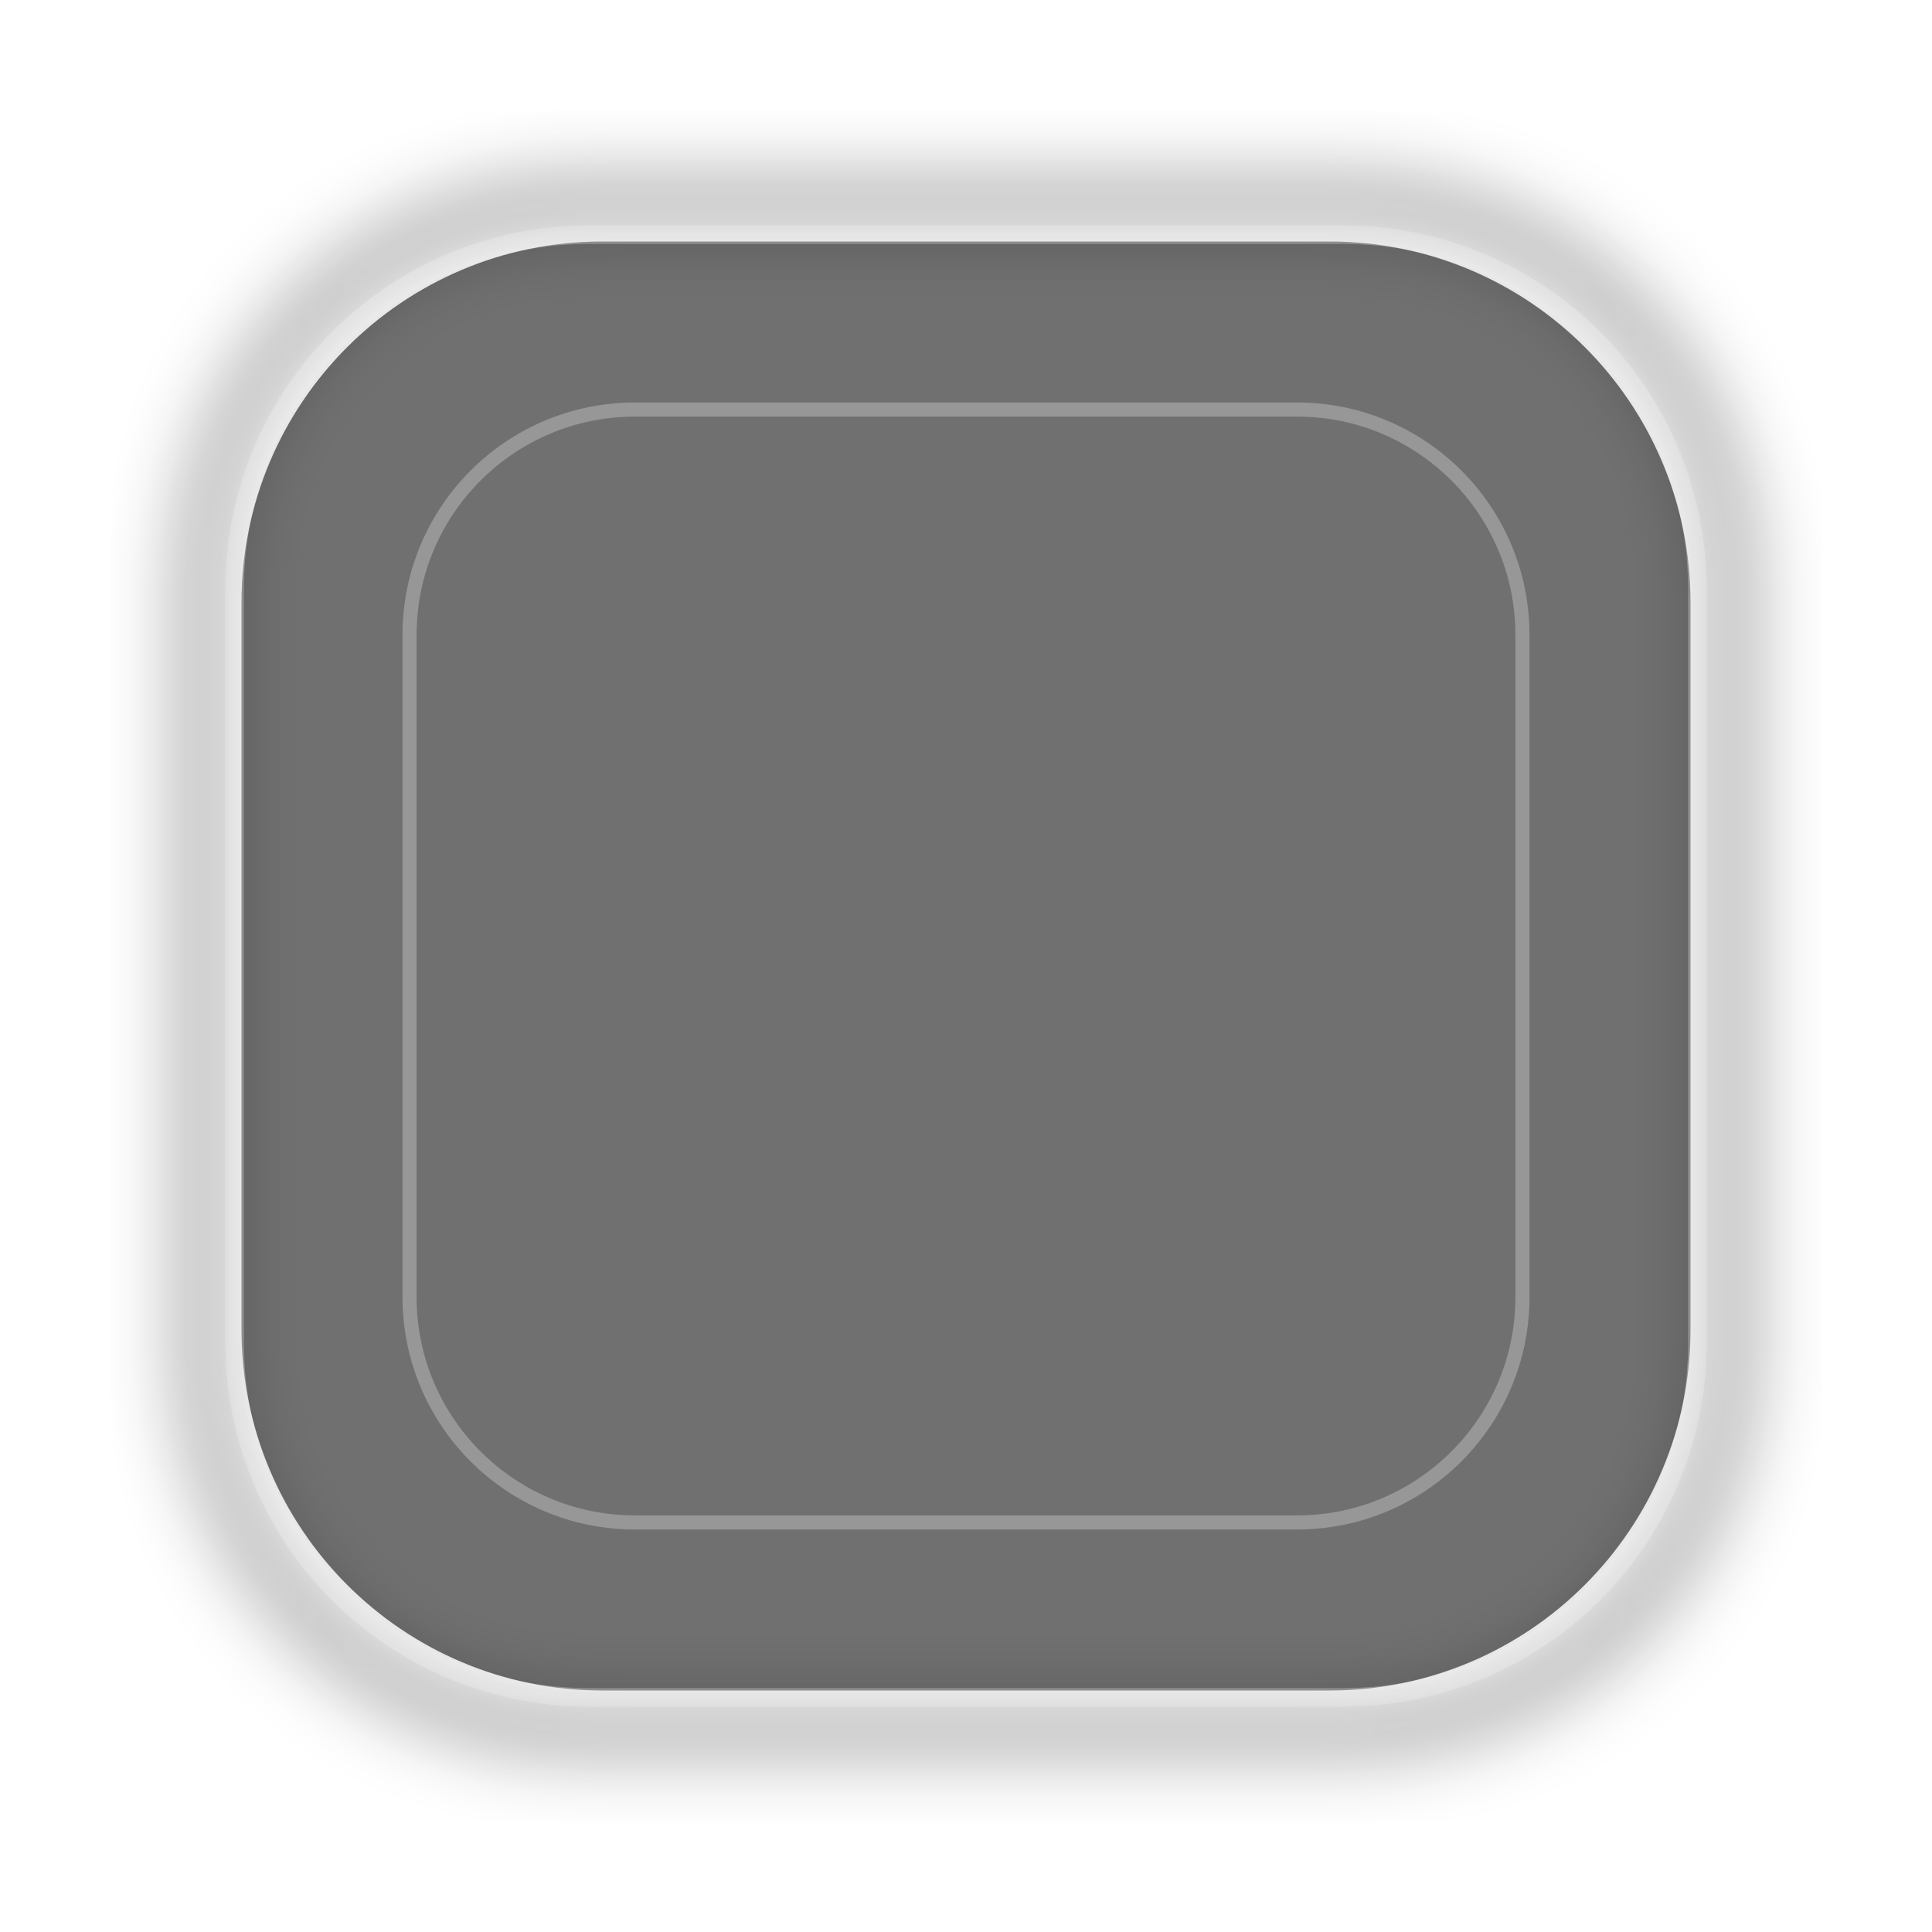
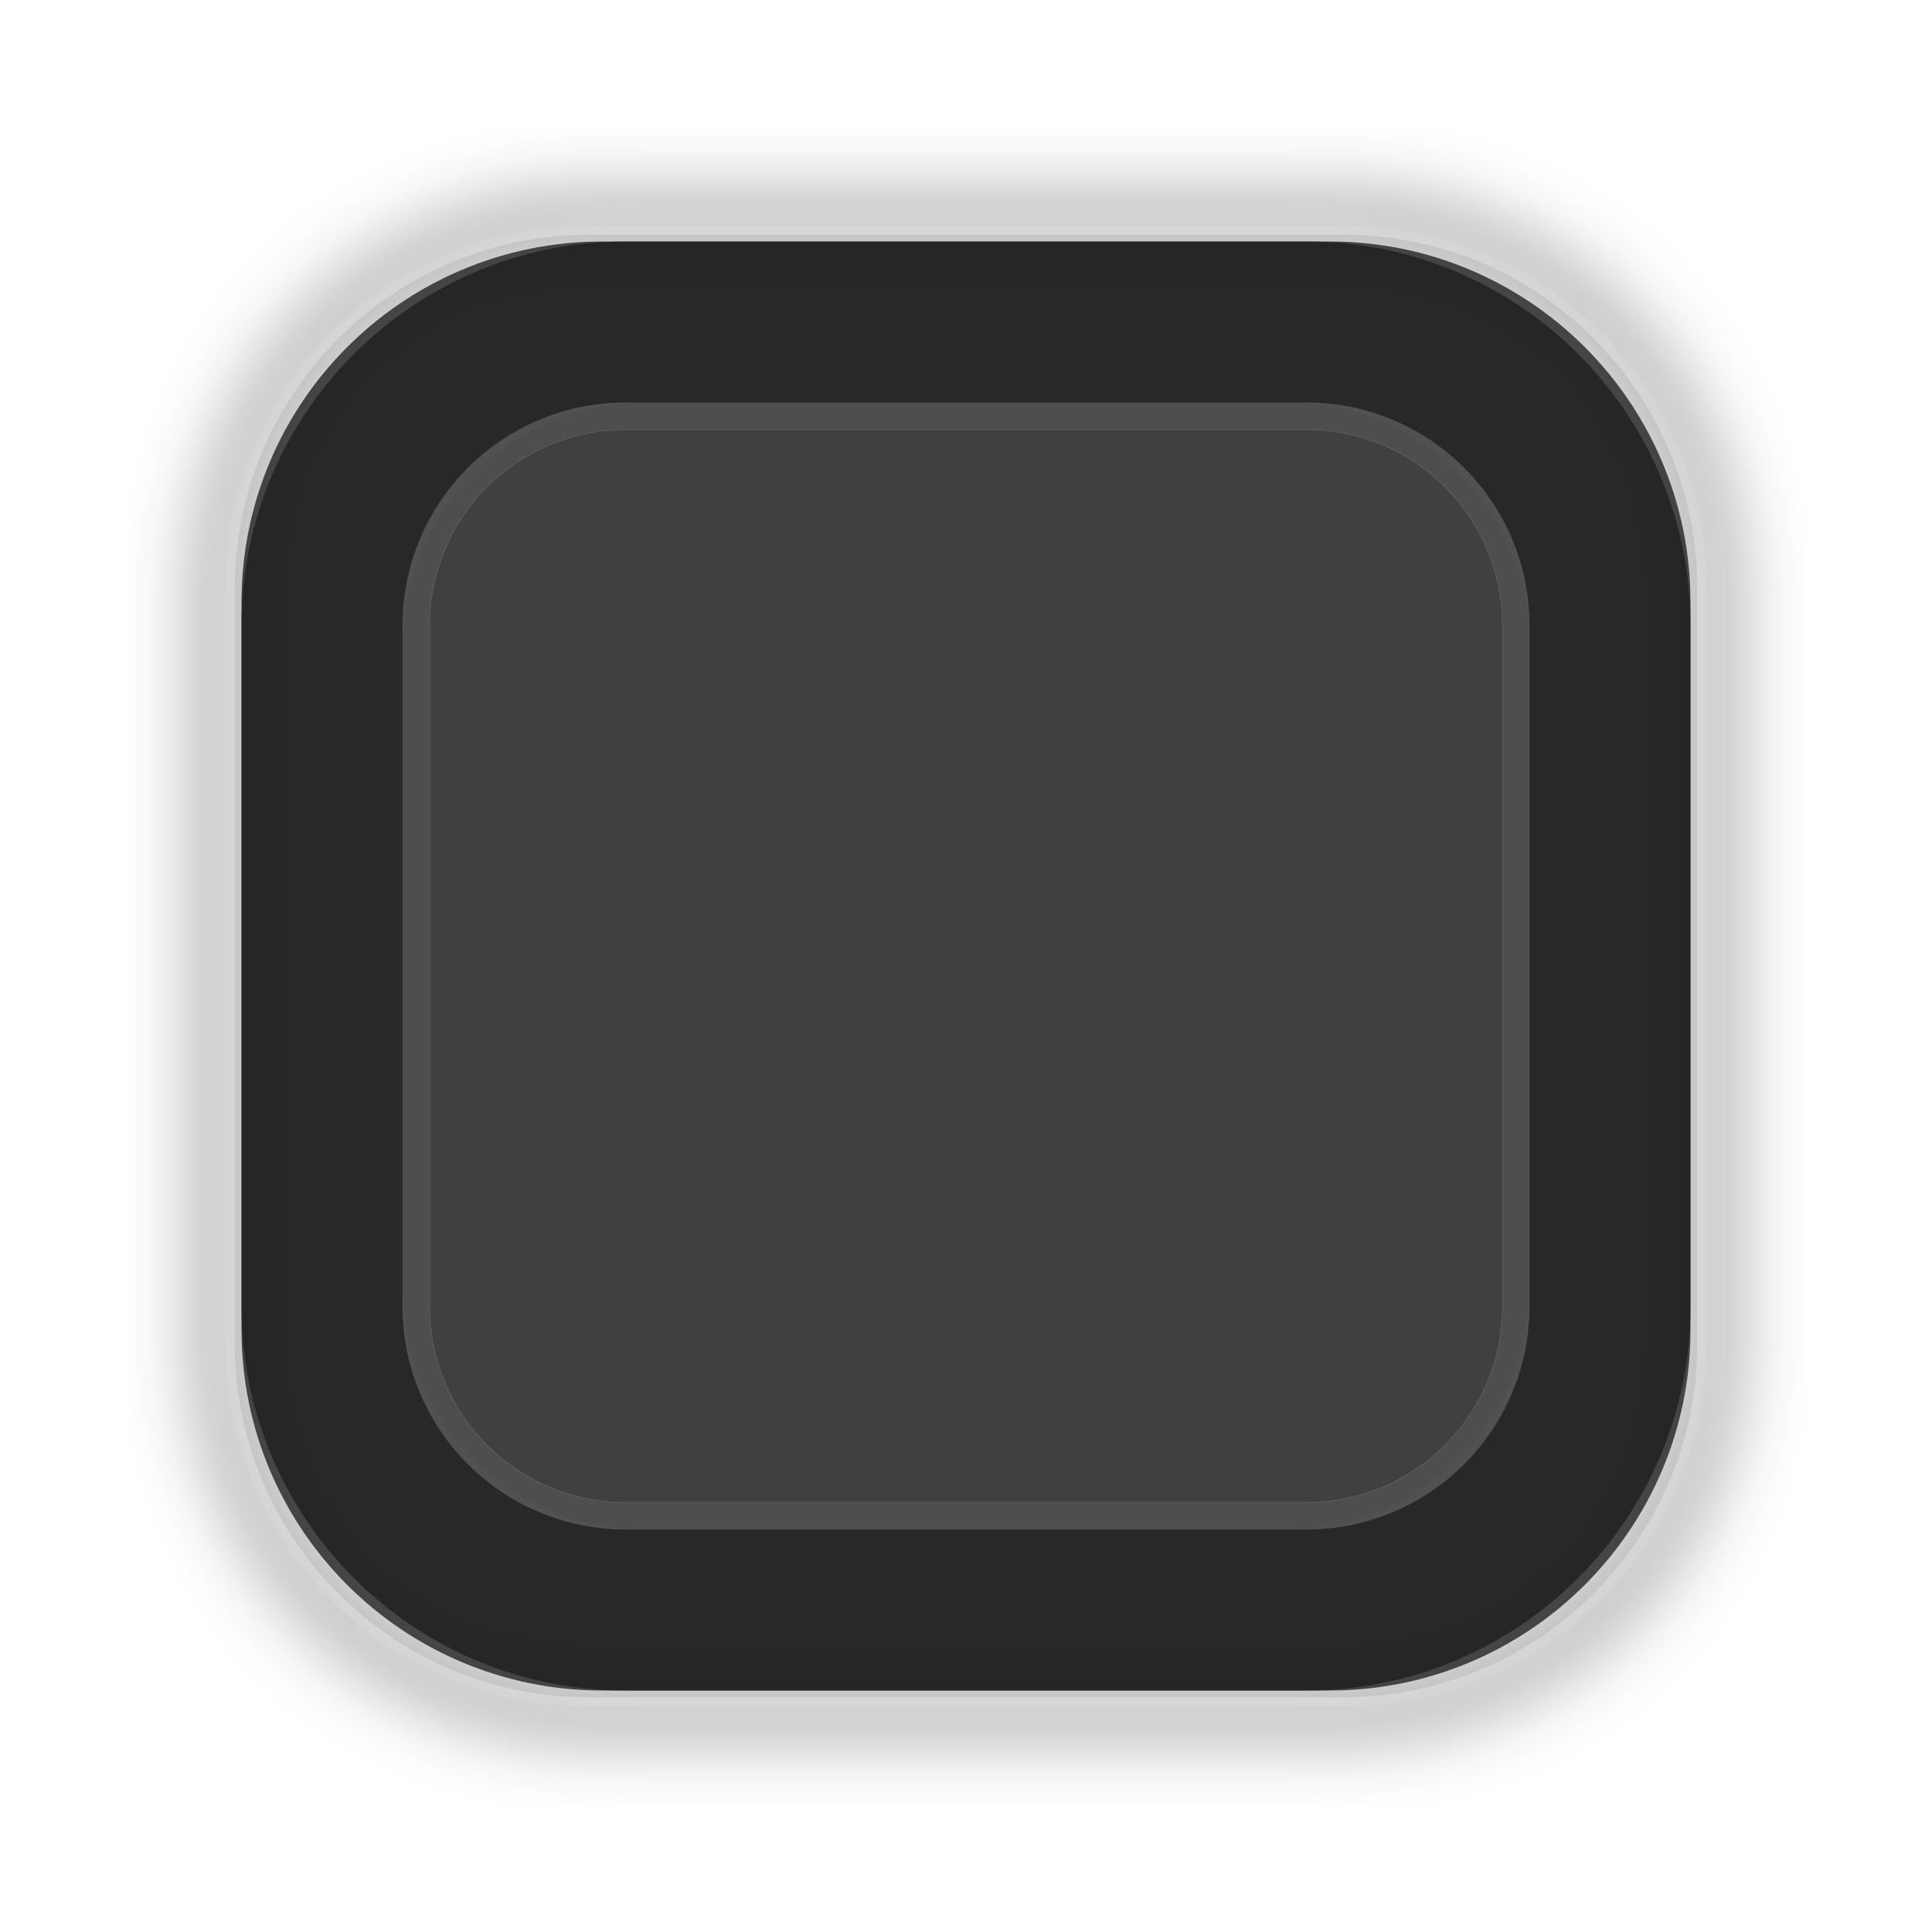
<svg xmlns="http://www.w3.org/2000/svg" viewBox="0 0 120 120" height="120" width="120" id="svg2" version="1.1">
  <defs id="defs6">
    <filter style="color-interpolation-filters:sRGB" id="filter8761" x="-0.06" width="1.12" y="-0.06" height="1.12">
      <feGaussianBlur stdDeviation="2.271" id="feGaussianBlur8763" />
    </filter>
  </defs>
  <g id="layer3" transform="translate(0,20.00001)" />
-   <path transform="matrix(1.043947,0,0,1.043944,7.802634,7.802819)" style="opacity:1;fill:none;fill-opacity:1;stroke:#121212;stroke-width:1.151;stroke-linecap:round;stroke-linejoin:round;stroke-miterlimit:4;stroke-dasharray:none;stroke-opacity:0.959;paint-order:stroke fill markers;filter:url(#filter8761)" d="m 26.961,4.576 h 46.078 c 12.401,0 22.385,9.984 22.385,22.385 v 46.078 c 0,12.401 -9.984,22.385 -22.385,22.385 H 26.961 c -12.401,0 -22.385,-9.984 -22.385,-22.385 V 26.961 c 0,-12.401 9.984,-22.385 22.385,-22.385 z" id="shadow" />
+   <path transform="matrix(1.022108,0,0,1.022104,8.894604,8.894784)" style="opacity:1;fill:none;fill-opacity:1;stroke:#121212;stroke-width:1.151;stroke-linecap:round;stroke-linejoin:round;stroke-miterlimit:4;stroke-dasharray:none;stroke-opacity:0.959;paint-order:stroke fill markers;filter:url(#filter8761)" d="m 26.961,4.576 h 46.078 c 12.401,0 22.385,9.984 22.385,22.385 v 46.078 c 0,12.401 -9.984,22.385 -22.385,22.385 H 26.961 c -12.401,0 -22.385,-9.984 -22.385,-22.385 V 26.961 c 0,-12.401 9.984,-22.385 22.385,-22.385 z" id="shadow" />
  <g id="layer4" transform="translate(0,20.00001)" />
  <g id="Box" transform="translate(10,10)">
-     <rect ry="16" rx="16" y="11.404" x="11.404" height="77.192" width="77.192" id="backdrop" style="opacity:0.6;fill:#111111;fill-opacity:1;stroke:#111111;stroke-width:12.808;stroke-linecap:round;stroke-linejoin:round;stroke-miterlimit:4;stroke-dasharray:none;stroke-opacity:1;paint-order:stroke fill markers" />
-     <rect ry="14" rx="14" y="15.438" x="15.438" height="69.124" width="69.124" id="inner-border" style="opacity:1;fill:none;fill-opacity:1;stroke:#f4f4f4;stroke-width:0.876;stroke-linecap:round;stroke-linejoin:round;stroke-miterlimit:4;stroke-dasharray:none;stroke-opacity:0.294;paint-order:stroke fill markers" />
-     <rect ry="22" rx="22" y="4.576" x="4.576" height="90.849" width="90.849" id="outer-border" style="opacity:1;fill:none;fill-opacity:1;stroke:#f4f4f4;stroke-width:1.151;stroke-linecap:round;stroke-linejoin:round;stroke-miterlimit:4;stroke-dasharray:none;stroke-opacity:0.294;paint-order:stroke fill markers" />
+     <rect ry="16" rx="16" y="11.404" x="11.404" height="77.192" width="77.192" id="backdrop" style="opacity:0.75;fill:#111111;fill-opacity:1;stroke:#111111;stroke-width:12.808;stroke-linecap:round;stroke-linejoin:round;stroke-miterlimit:4;stroke-dasharray:none;stroke-opacity:1;paint-order:stroke fill markers" />
+     <rect ry="14" rx="14" y="15.438" x="15.438" height="69.124" width="69.124" id="inner-border" style="opacity:0.1;fill:#f40000;fill-opacity:0;stroke:none;stroke-width:0.876;stroke-linecap:round;stroke-linejoin:round;stroke-miterlimit:4;stroke-dasharray:none;stroke-opacity:1;paint-order:stroke fill markers" />
+     <rect ry="22" rx="22" y="4.576" x="4.576" height="90.849" width="90.849" id="outer-border" style="opacity:0.1;fill:#414141;fill-opacity:0.937;stroke:#f4f4f4;stroke-width:1.151;stroke-linecap:round;stroke-linejoin:round;stroke-miterlimit:4;stroke-dasharray:none;stroke-opacity:1;paint-order:stroke fill markers" />
  </g>
+   <rect ry="15" rx="15" y="25" x="25" height="70" width="70" id="inner-border-3" style="opacity:0.2;fill:#111111;fill-opacity:1;stroke:none;stroke-width:0.887;stroke-linecap:round;stroke-linejoin:round;stroke-miterlimit:4;stroke-dasharray:none;stroke-opacity:1;paint-order:stroke fill markers" />
+   <g id="Box-6" transform="translate(10,10)">
+     <rect ry="18" rx="18" y="10.835" x="10.835" height="78.33" width="78.33" id="backdrop-7" style="opacity:0.6;fill:none;fill-opacity:1;stroke:#111111;stroke-width:11.67;stroke-linecap:round;stroke-linejoin:round;stroke-miterlimit:4;stroke-dasharray:none;stroke-opacity:1;paint-order:stroke fill markers" />
+   </g>
+   <rect ry="13" rx="13" y="25.851" x="25.851" height="68.299" width="68.299" id="outer-border-6" style="opacity:0.2;fill:#f40000;fill-opacity:0;stroke:#f4f4f4;stroke-width:1.701;stroke-linecap:round;stroke-linejoin:round;stroke-miterlimit:4;stroke-dasharray:none;stroke-opacity:1;paint-order:stroke fill markers" />
</svg>
